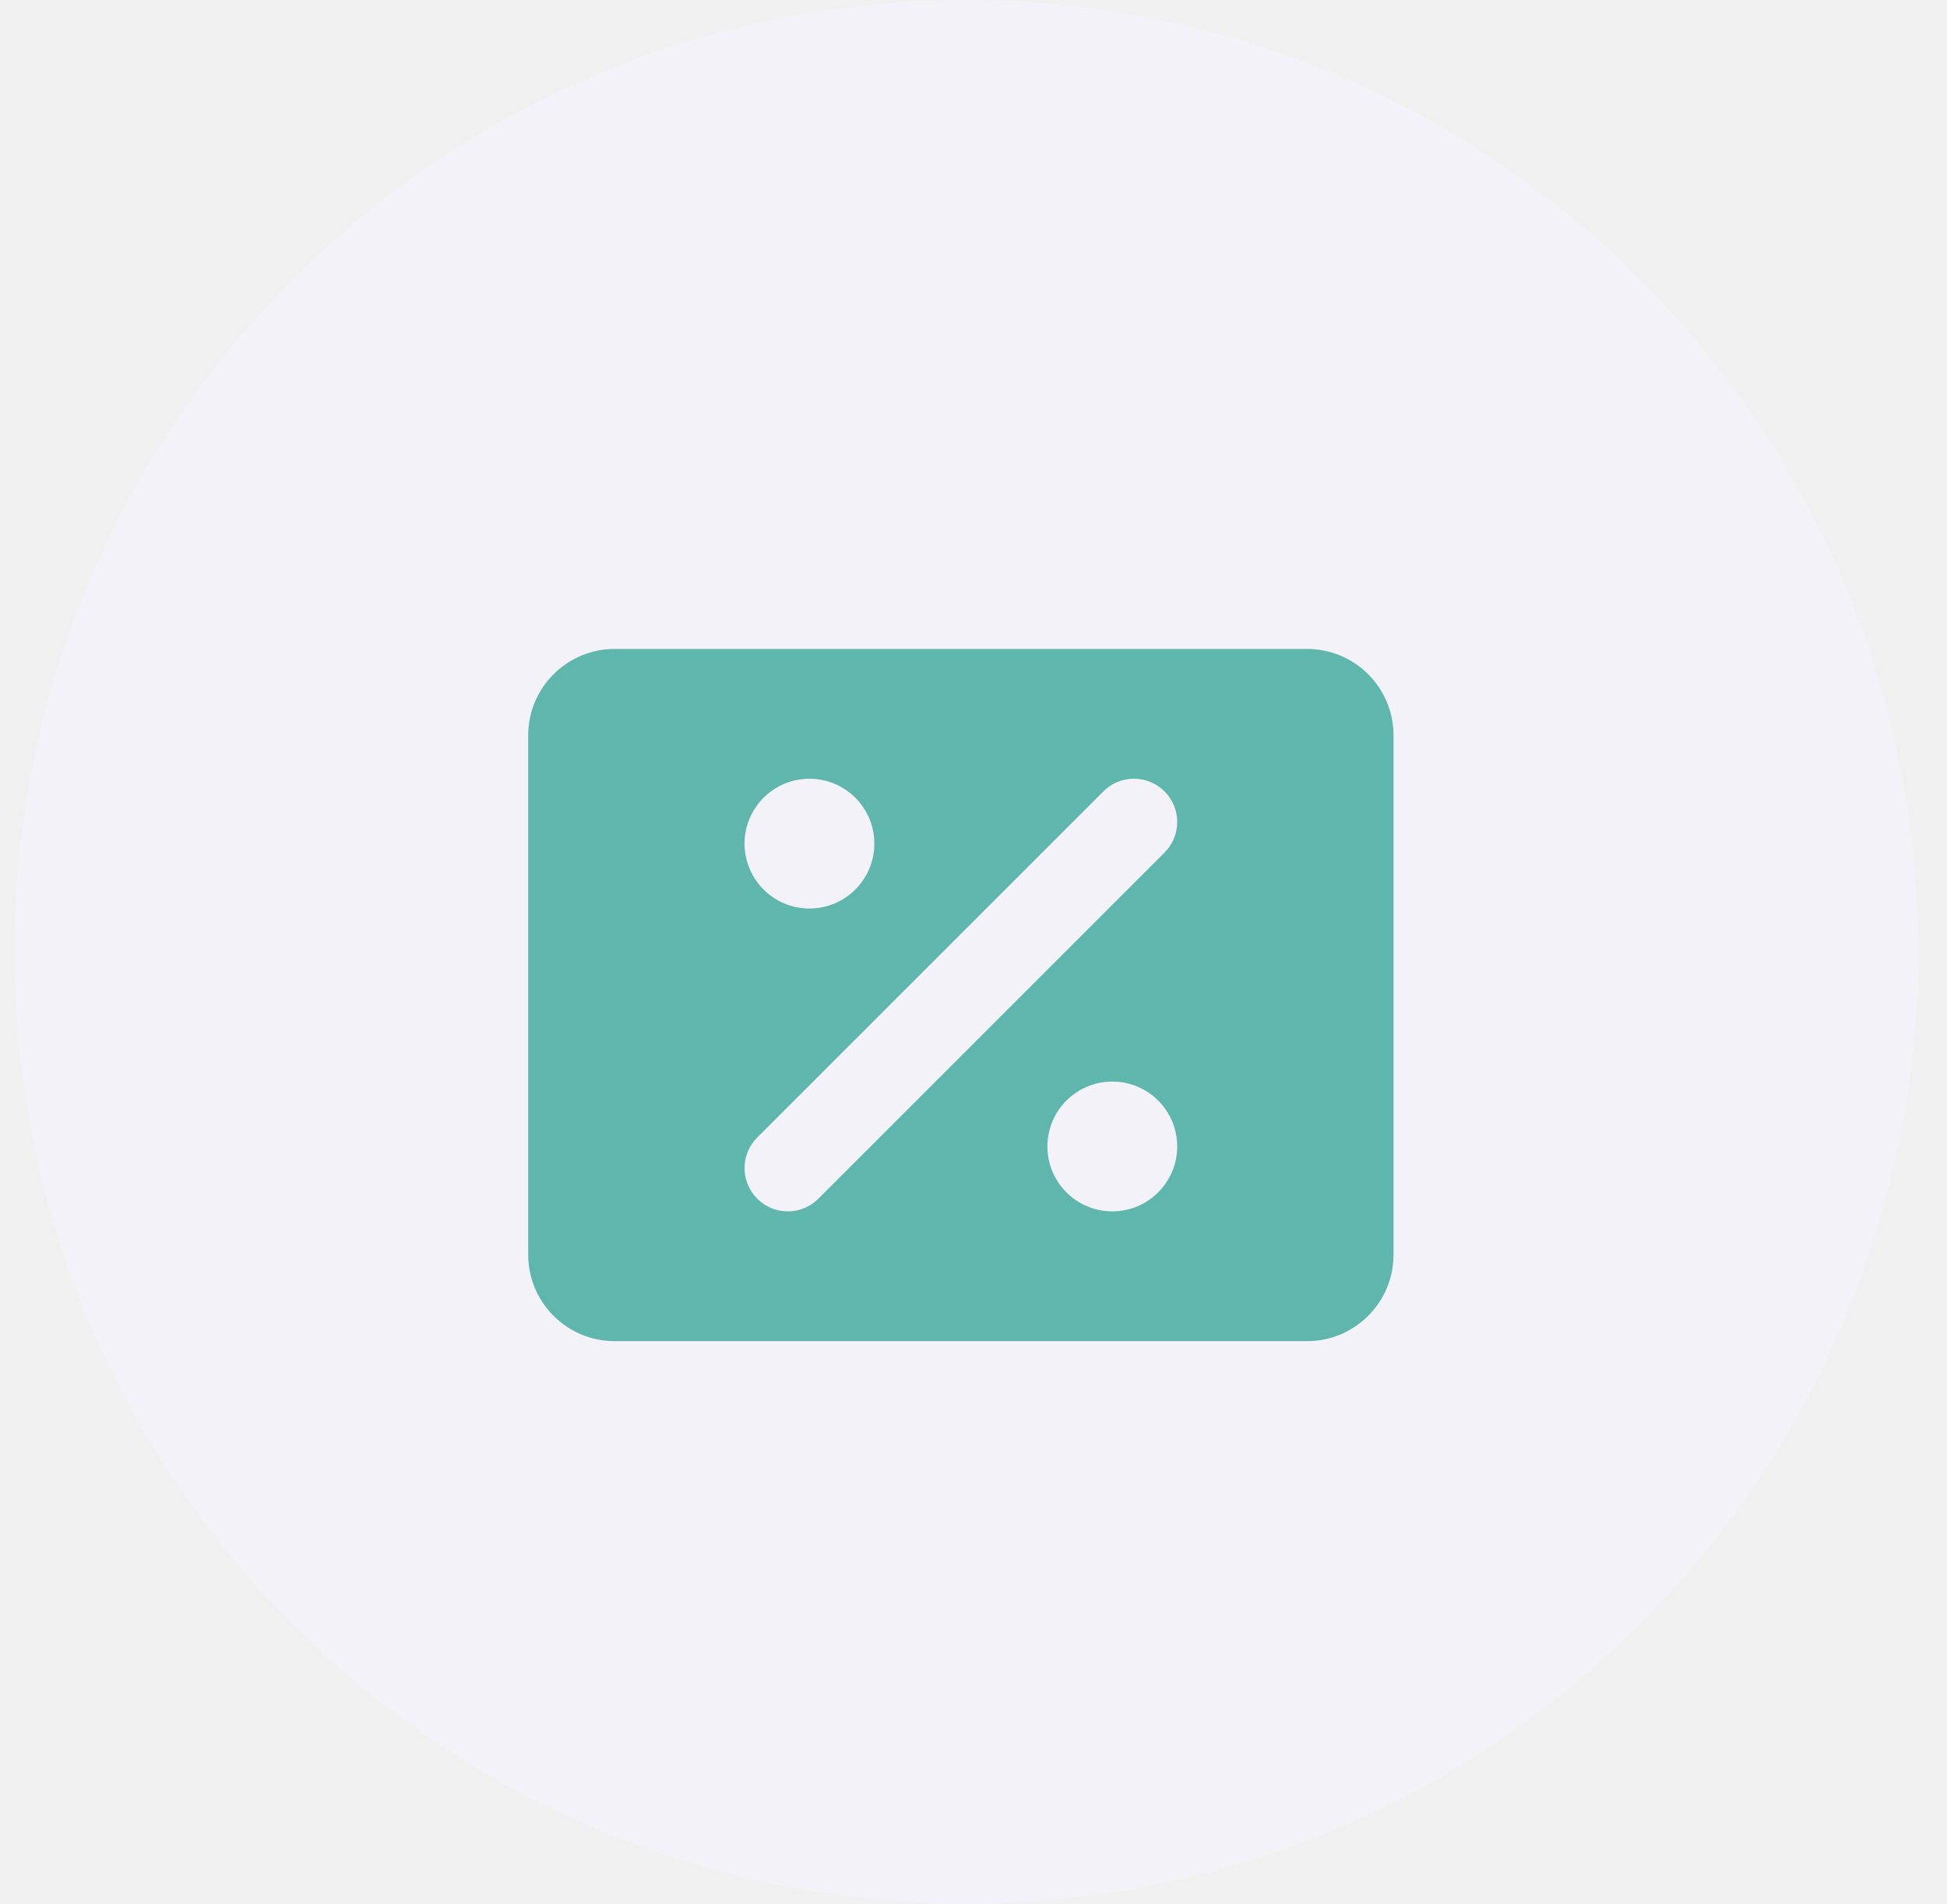
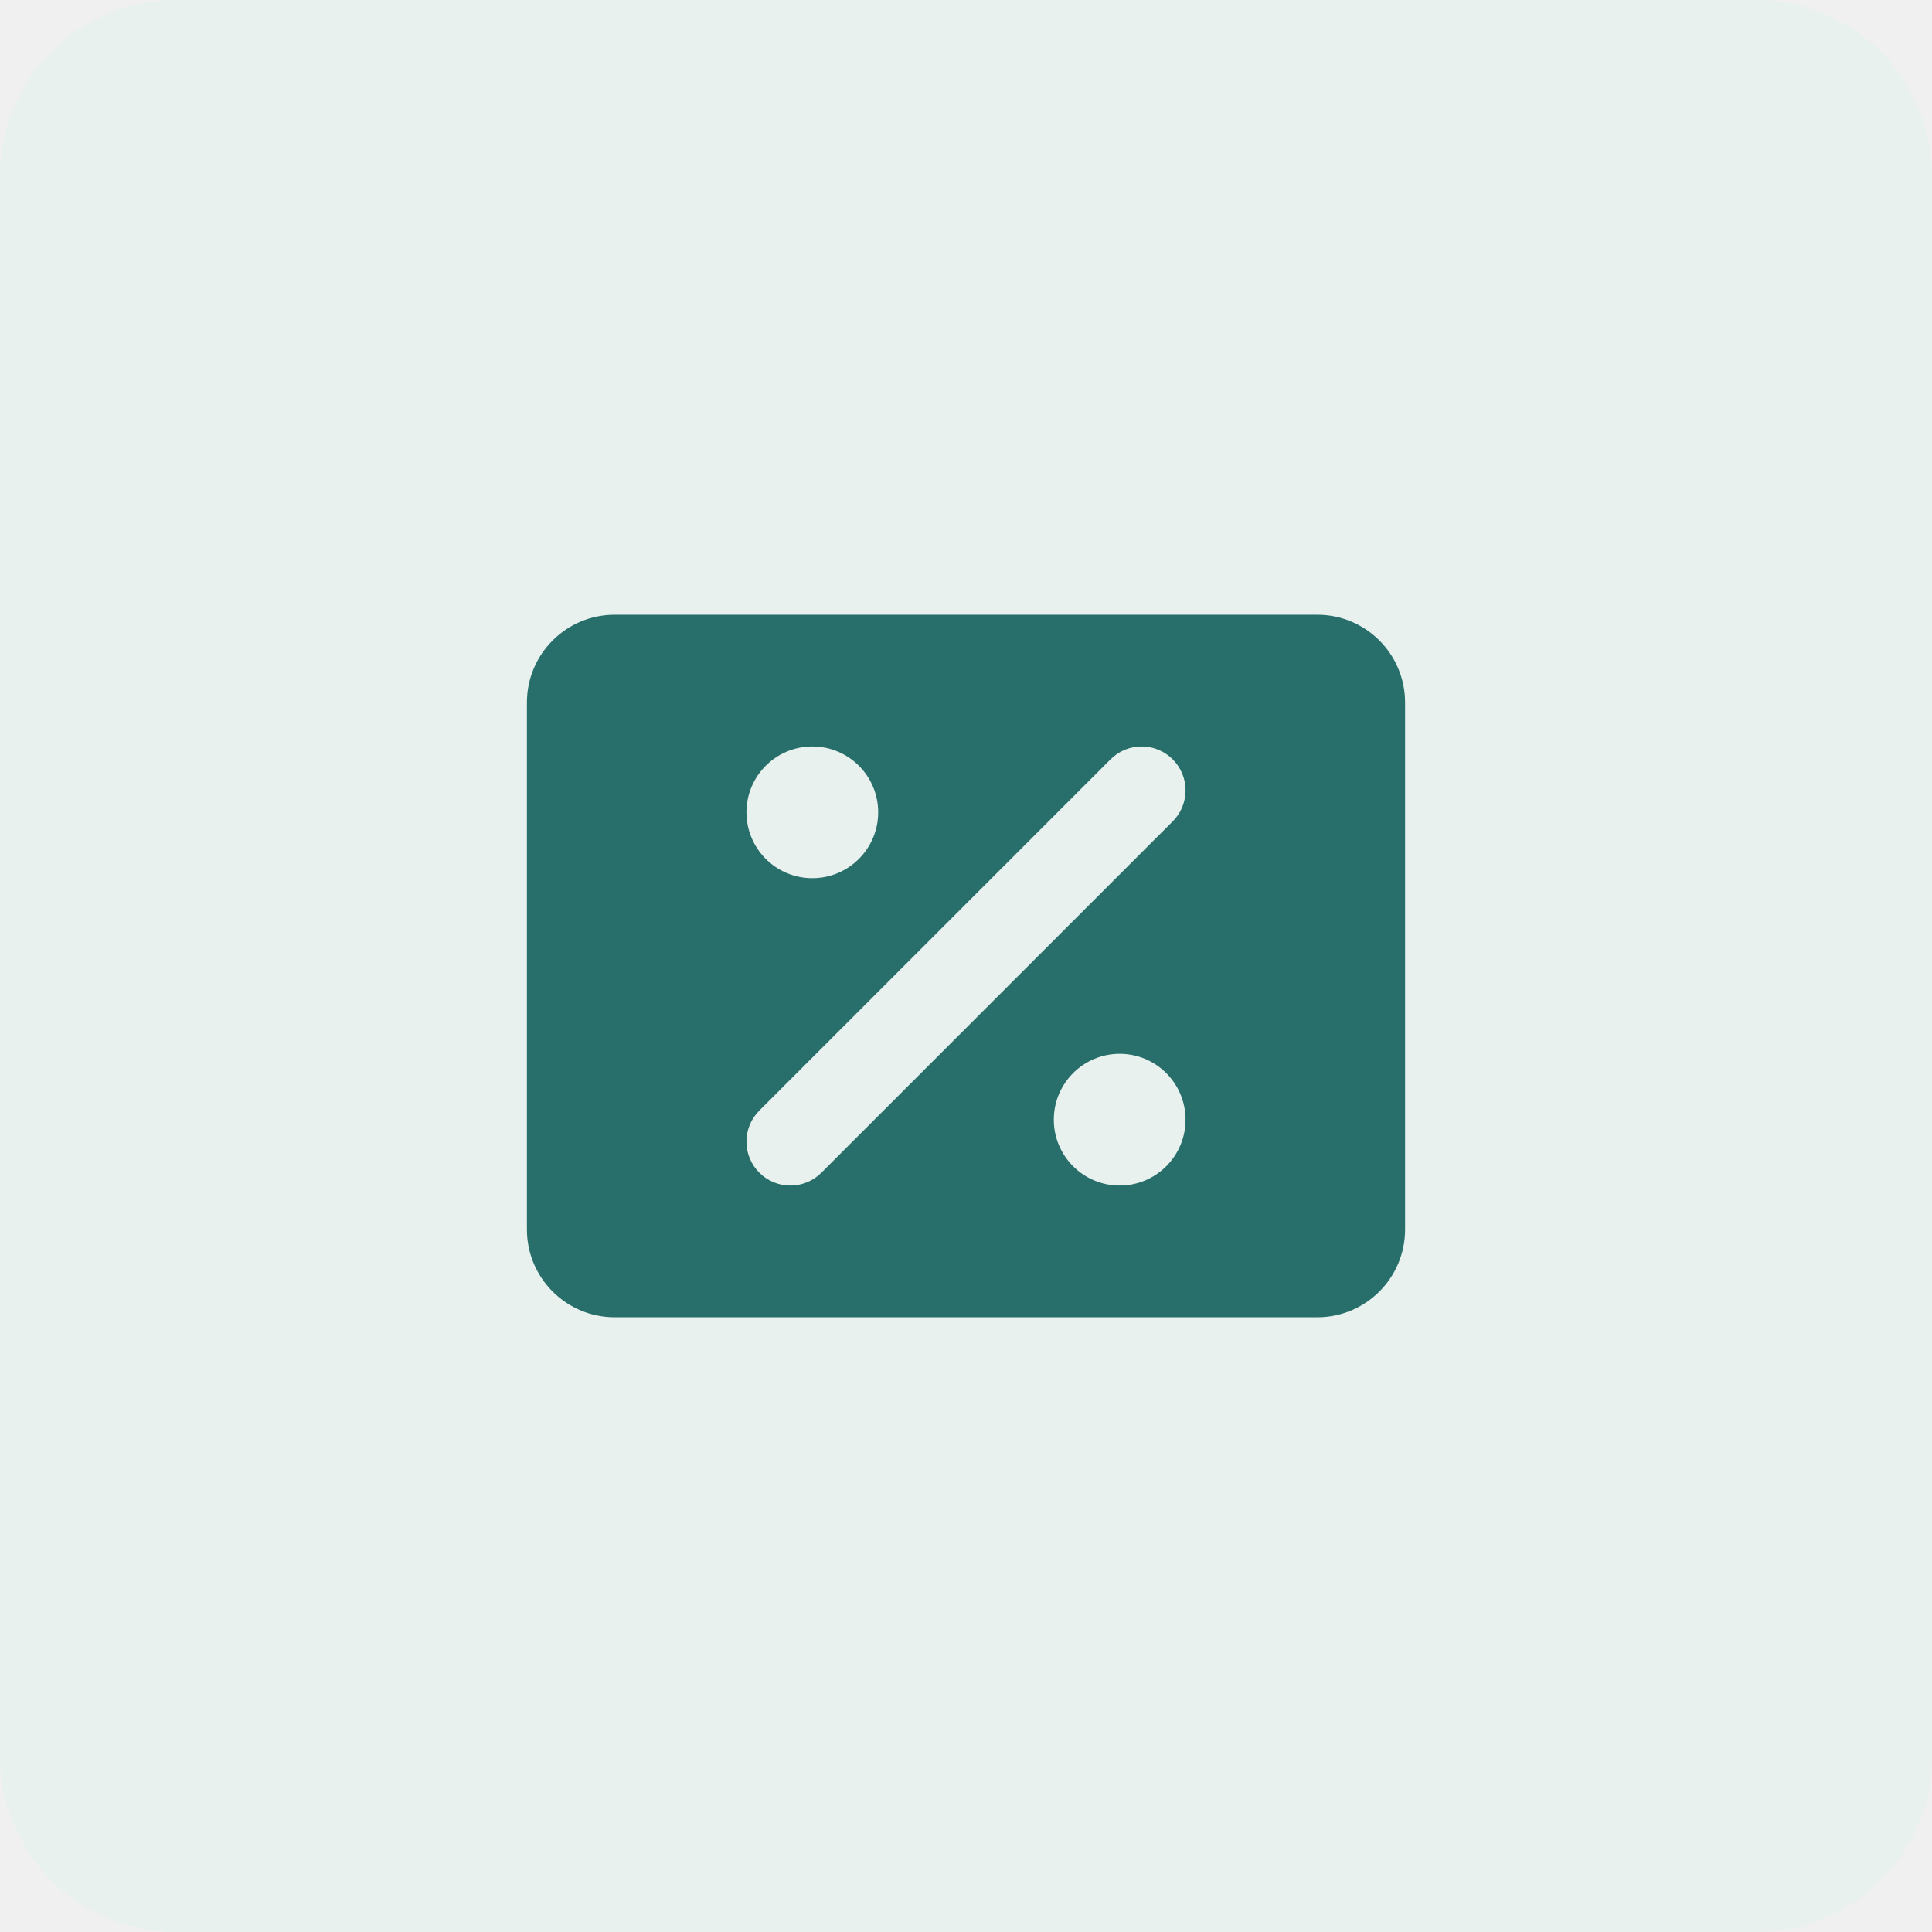
- <svg xmlns="http://www.w3.org/2000/svg" width="45" height="44" viewBox="0 0 45 44" fill="none">
-   <rect x="0.333" width="44" height="44" rx="22" fill="#F2F2F8" />
-   <g clip-path="url(#clip0_1367_86316)">
-     <path fill-rule="evenodd" clip-rule="evenodd" d="M14.208 15C13.104 15 12.208 15.895 12.208 17V29C12.208 30.105 13.104 31 14.208 31H30.208C31.313 31 32.208 30.105 32.208 29V17C32.208 15.895 31.313 15 30.208 15H14.208ZM26.915 19.707C27.306 19.317 27.306 18.683 26.915 18.293C26.525 17.902 25.892 17.902 25.501 18.293L17.501 26.293C17.111 26.683 17.111 27.317 17.501 27.707C17.892 28.098 18.525 28.098 18.915 27.707L26.915 19.707ZM27.208 26.5C27.208 27.328 26.537 28 25.708 28C24.88 28 24.208 27.328 24.208 26.5C24.208 25.672 24.88 25 25.708 25C26.537 25 27.208 25.672 27.208 26.5ZM18.708 21C19.537 21 20.208 20.328 20.208 19.5C20.208 18.672 19.537 18 18.708 18C17.88 18 17.208 18.672 17.208 19.5C17.208 20.328 17.88 21 18.708 21Z" fill="#5FB6AD" />
-   </g>
-   <defs>
-     <clipPath id="clip0_1367_86316">
-       <rect width="24" height="24" fill="white" transform="translate(10.3333 10)" />
-     </clipPath>
-   </defs>
+ <svg xmlns="http://www.w3.org/2000/svg" width="44" height="44" viewBox="0 0 44 44" fill="none">
+   <rect width="44" height="44" rx="4" fill="#E8F1EE" />
+   <path fill-rule="evenodd" clip-rule="evenodd" d="M14 14C12.895 14 12 14.895 12 16V28C12 29.105 12.895 30 14 30H30C31.105 30 32 29.105 32 28V16C32 14.895 31.105 14 30 14H14ZM26.707 18.707C27.098 18.317 27.098 17.683 26.707 17.293C26.317 16.902 25.683 16.902 25.293 17.293L17.293 25.293C16.902 25.683 16.902 26.317 17.293 26.707C17.683 27.098 18.317 27.098 18.707 26.707L26.707 18.707ZM27 25.5C27 26.328 26.328 27 25.5 27C24.672 27 24 26.328 24 25.5C24 24.672 24.672 24 25.5 24C26.328 24 27 24.672 27 25.5ZM18.5 20C19.328 20 20 19.328 20 18.5C20 17.672 19.328 17 18.5 17C17.672 17 17 17.672 17 18.5C17 19.328 17.672 20 18.5 20Z" fill="#286F6C" />
</svg>
